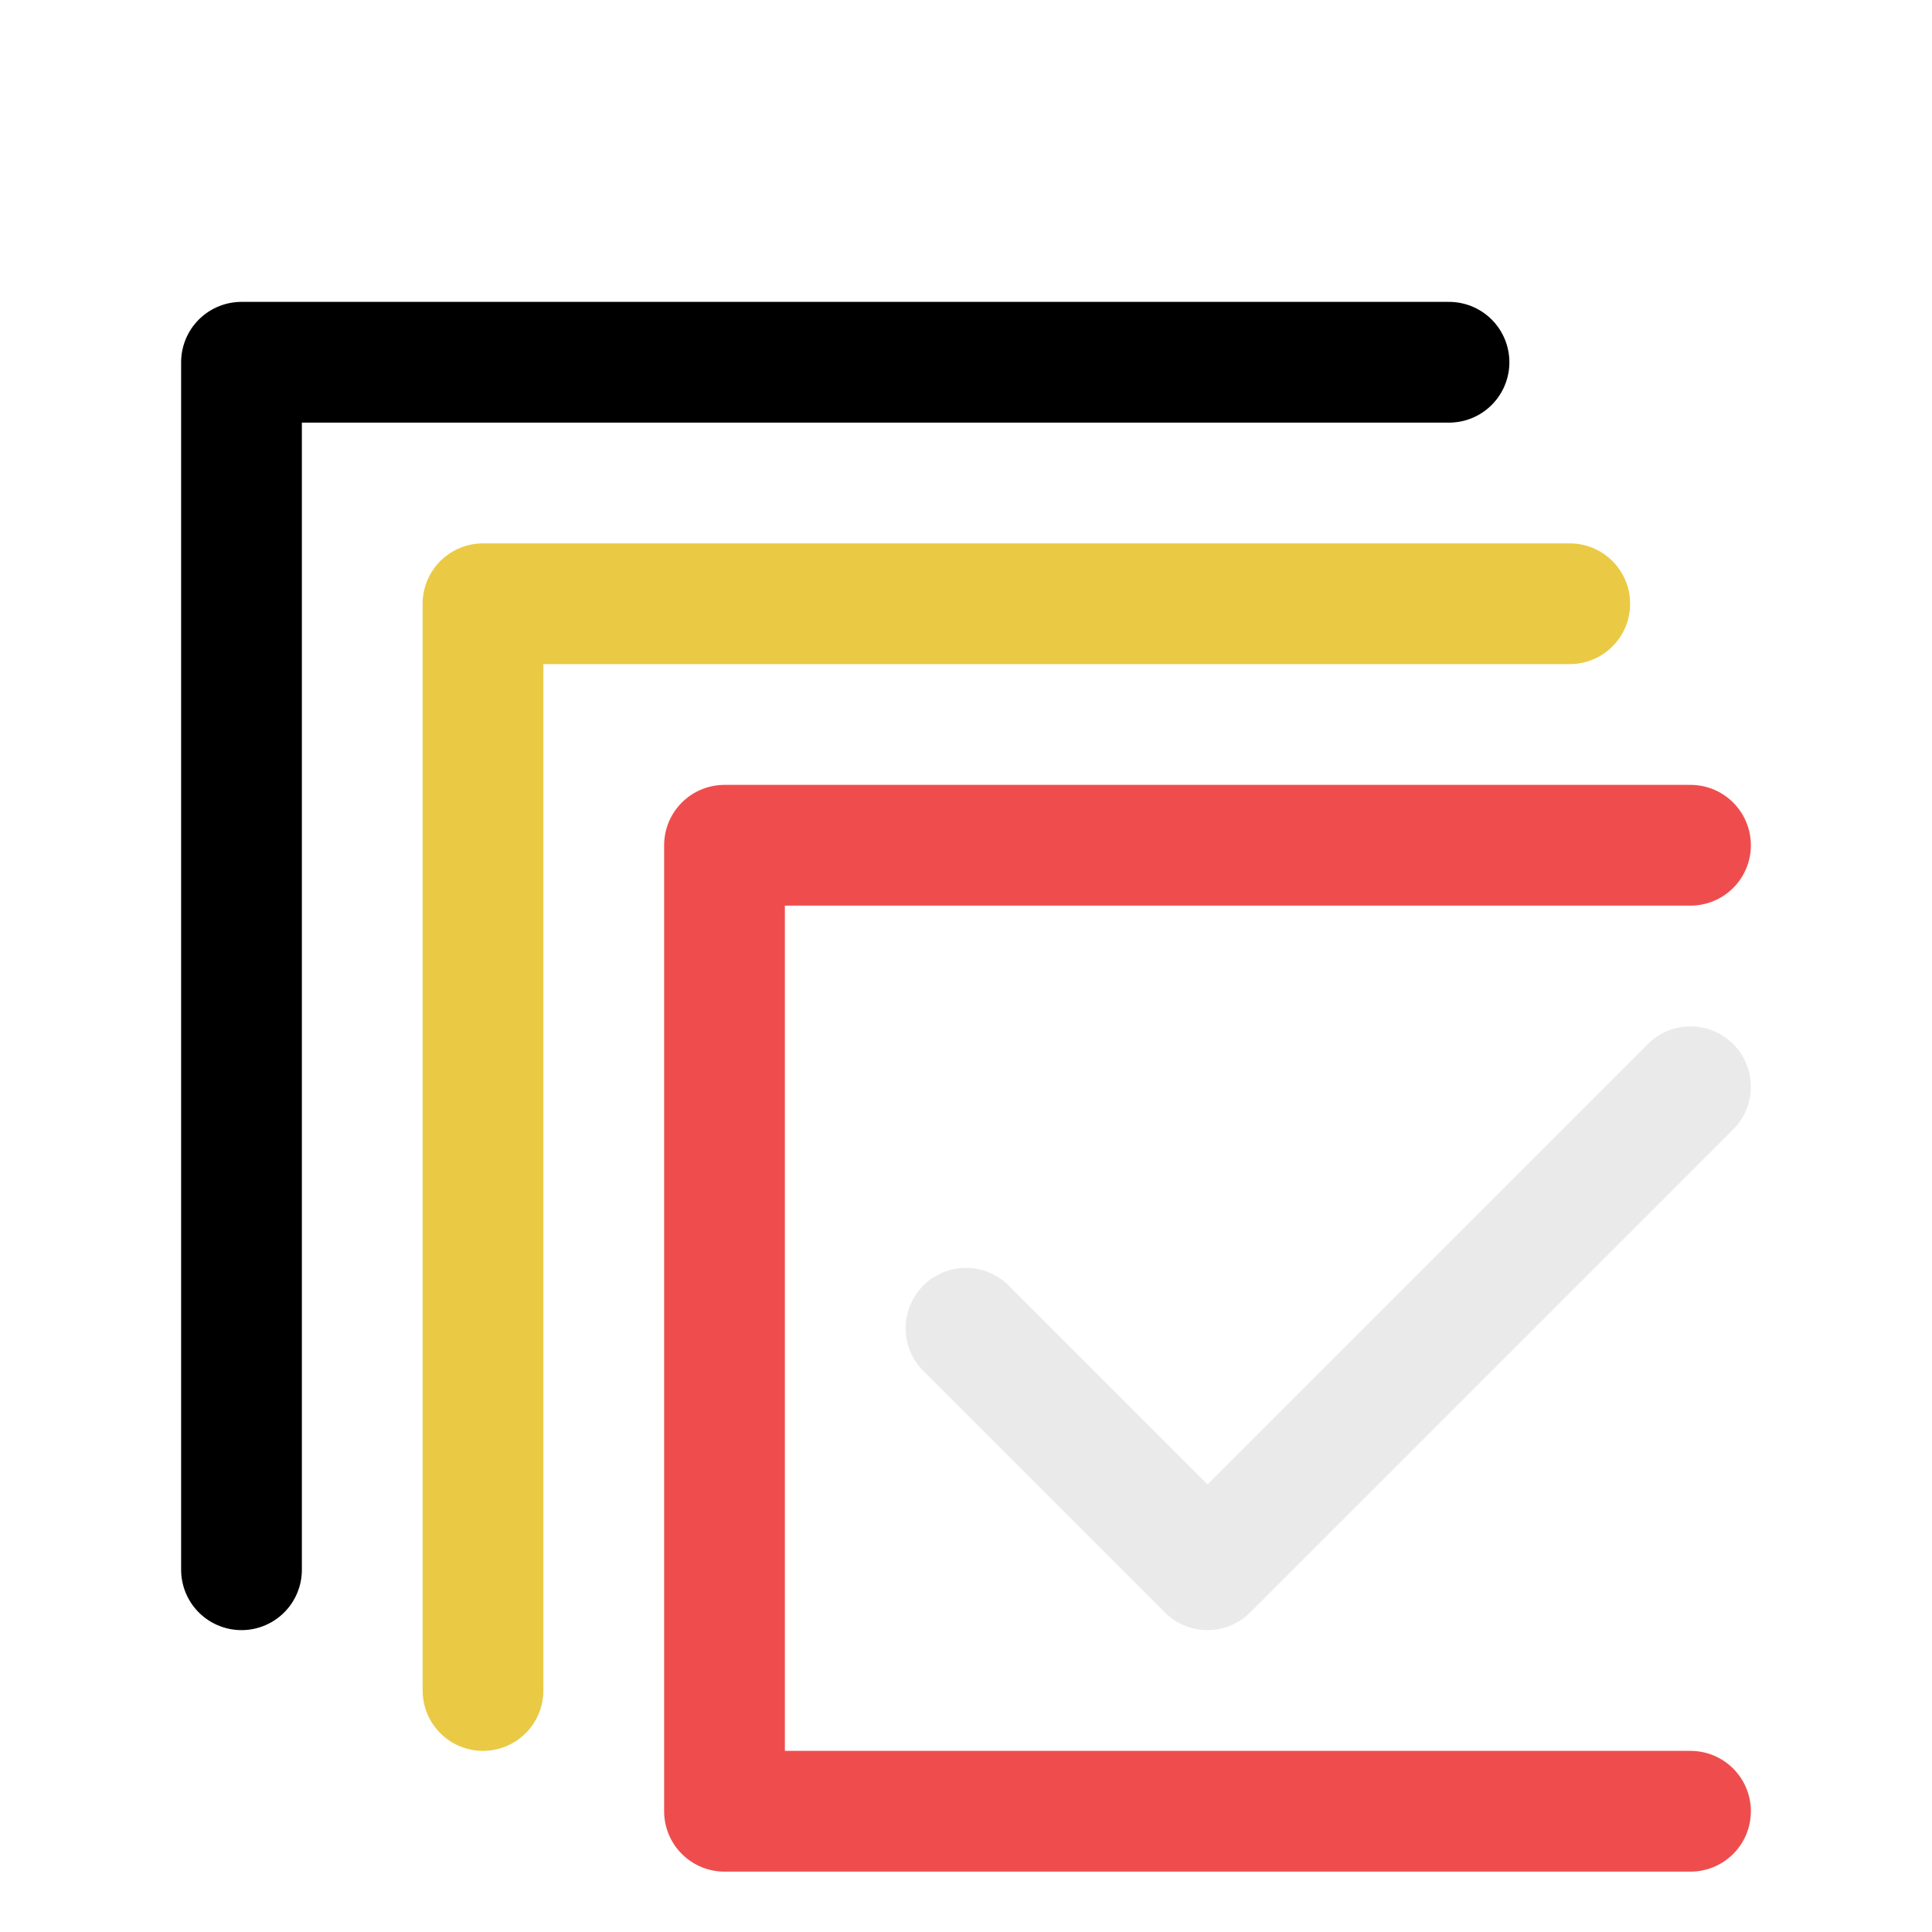
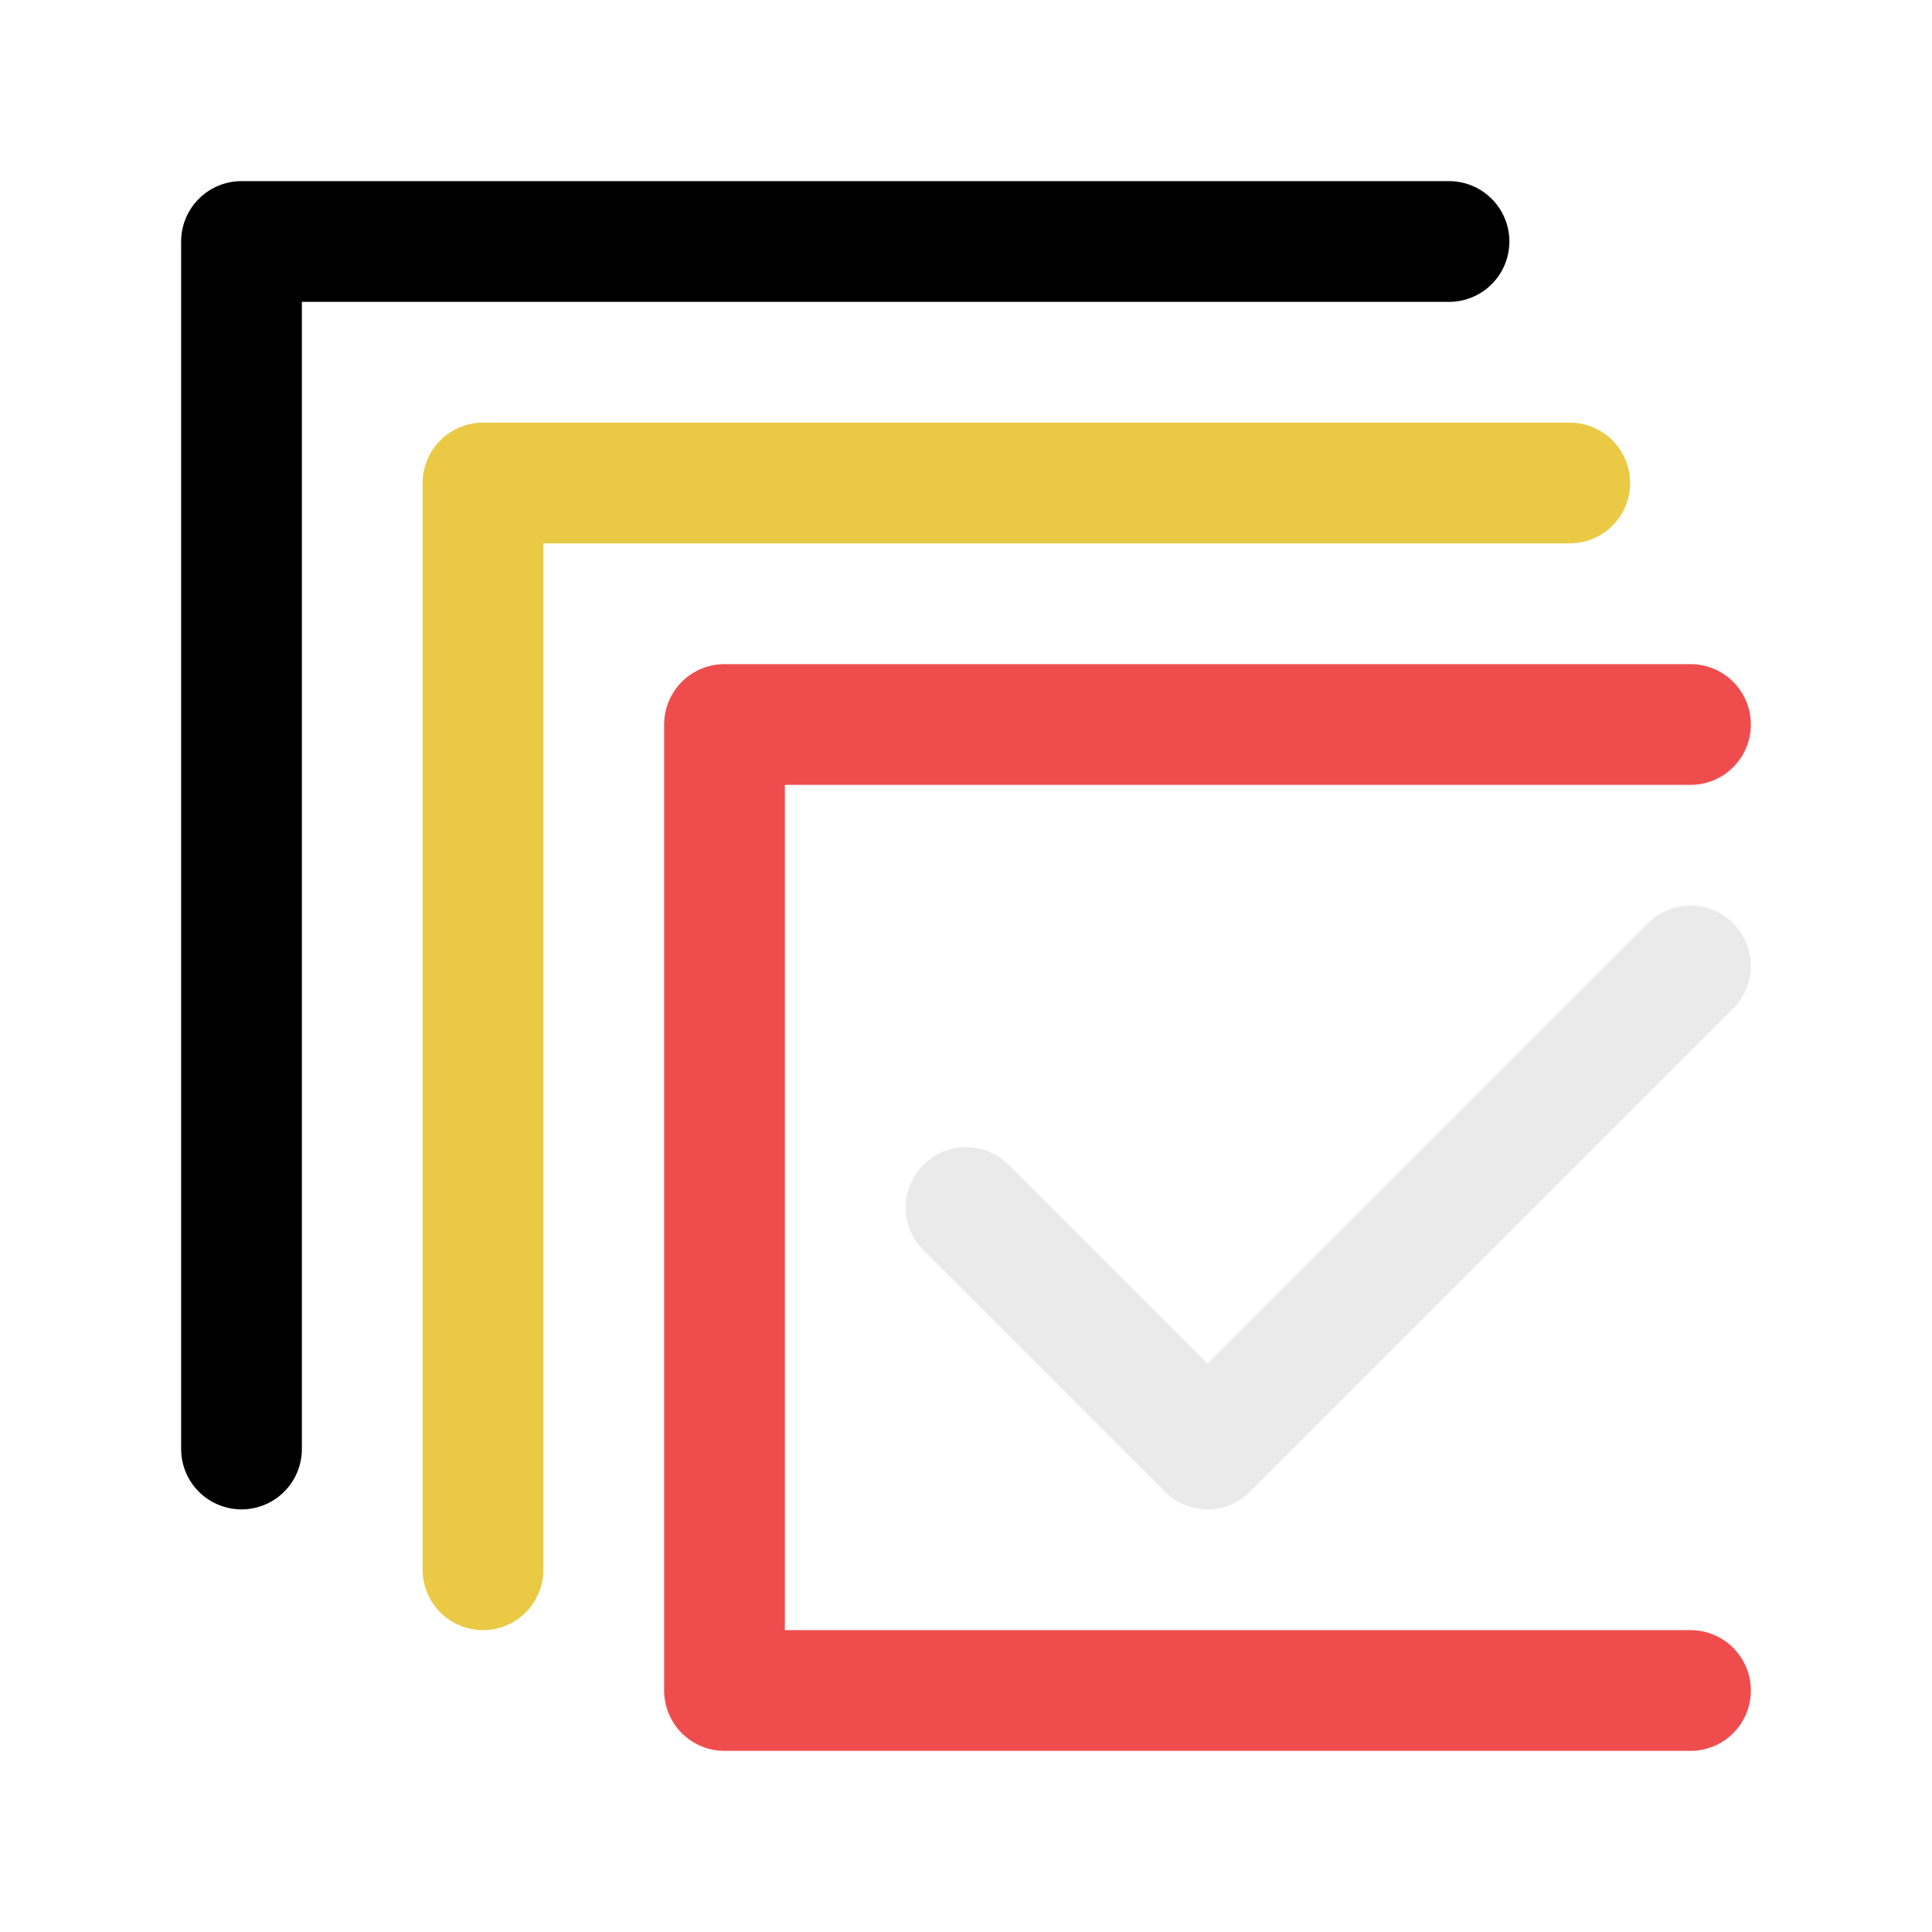
<svg xmlns="http://www.w3.org/2000/svg" width="800px" height="800px" viewBox="0 0 16 16" version="1.1">
  <defs>
    <style>
      path {
        stroke-width: 1;
        stroke-linecap: round;
        stroke-linejoin: round;
        stroke: black;
        fill: none;
      }
      .salmon {
        stroke: #EF4D4D;
      }
      .seaweed {
        stroke: black;
      }
      .rice {
        stroke: #EAEAEA;
      }
      .chopsticks {
        stroke: #EACA44;
      }
    </style>
  </defs>
-   <path class="salmon" d="M 14 7 L 6 7 L 6 15 L 14 15" />
-   <path class="chopsticks" d="M 13 5 L 4 5 L 4 14" />
-   <path class="seaweed" d="M 12 3 L 2 3 L 2 13 " />
-   <path class="rice" d="M 14 9 L 10 13 L 8 11" />
+   <path class="salmon" d="M 14 6 L 6 6 L 6 14 L 14 14" />
+   <path class="chopsticks" d="M 13 4 L 4 4 L 4 13" />
+   <path class="seaweed" d="M 12 2 L 2 2 L 2 12 " />
+   <path class="rice" d="M 14 8 L 10 12 L 8 10" />
</svg>
